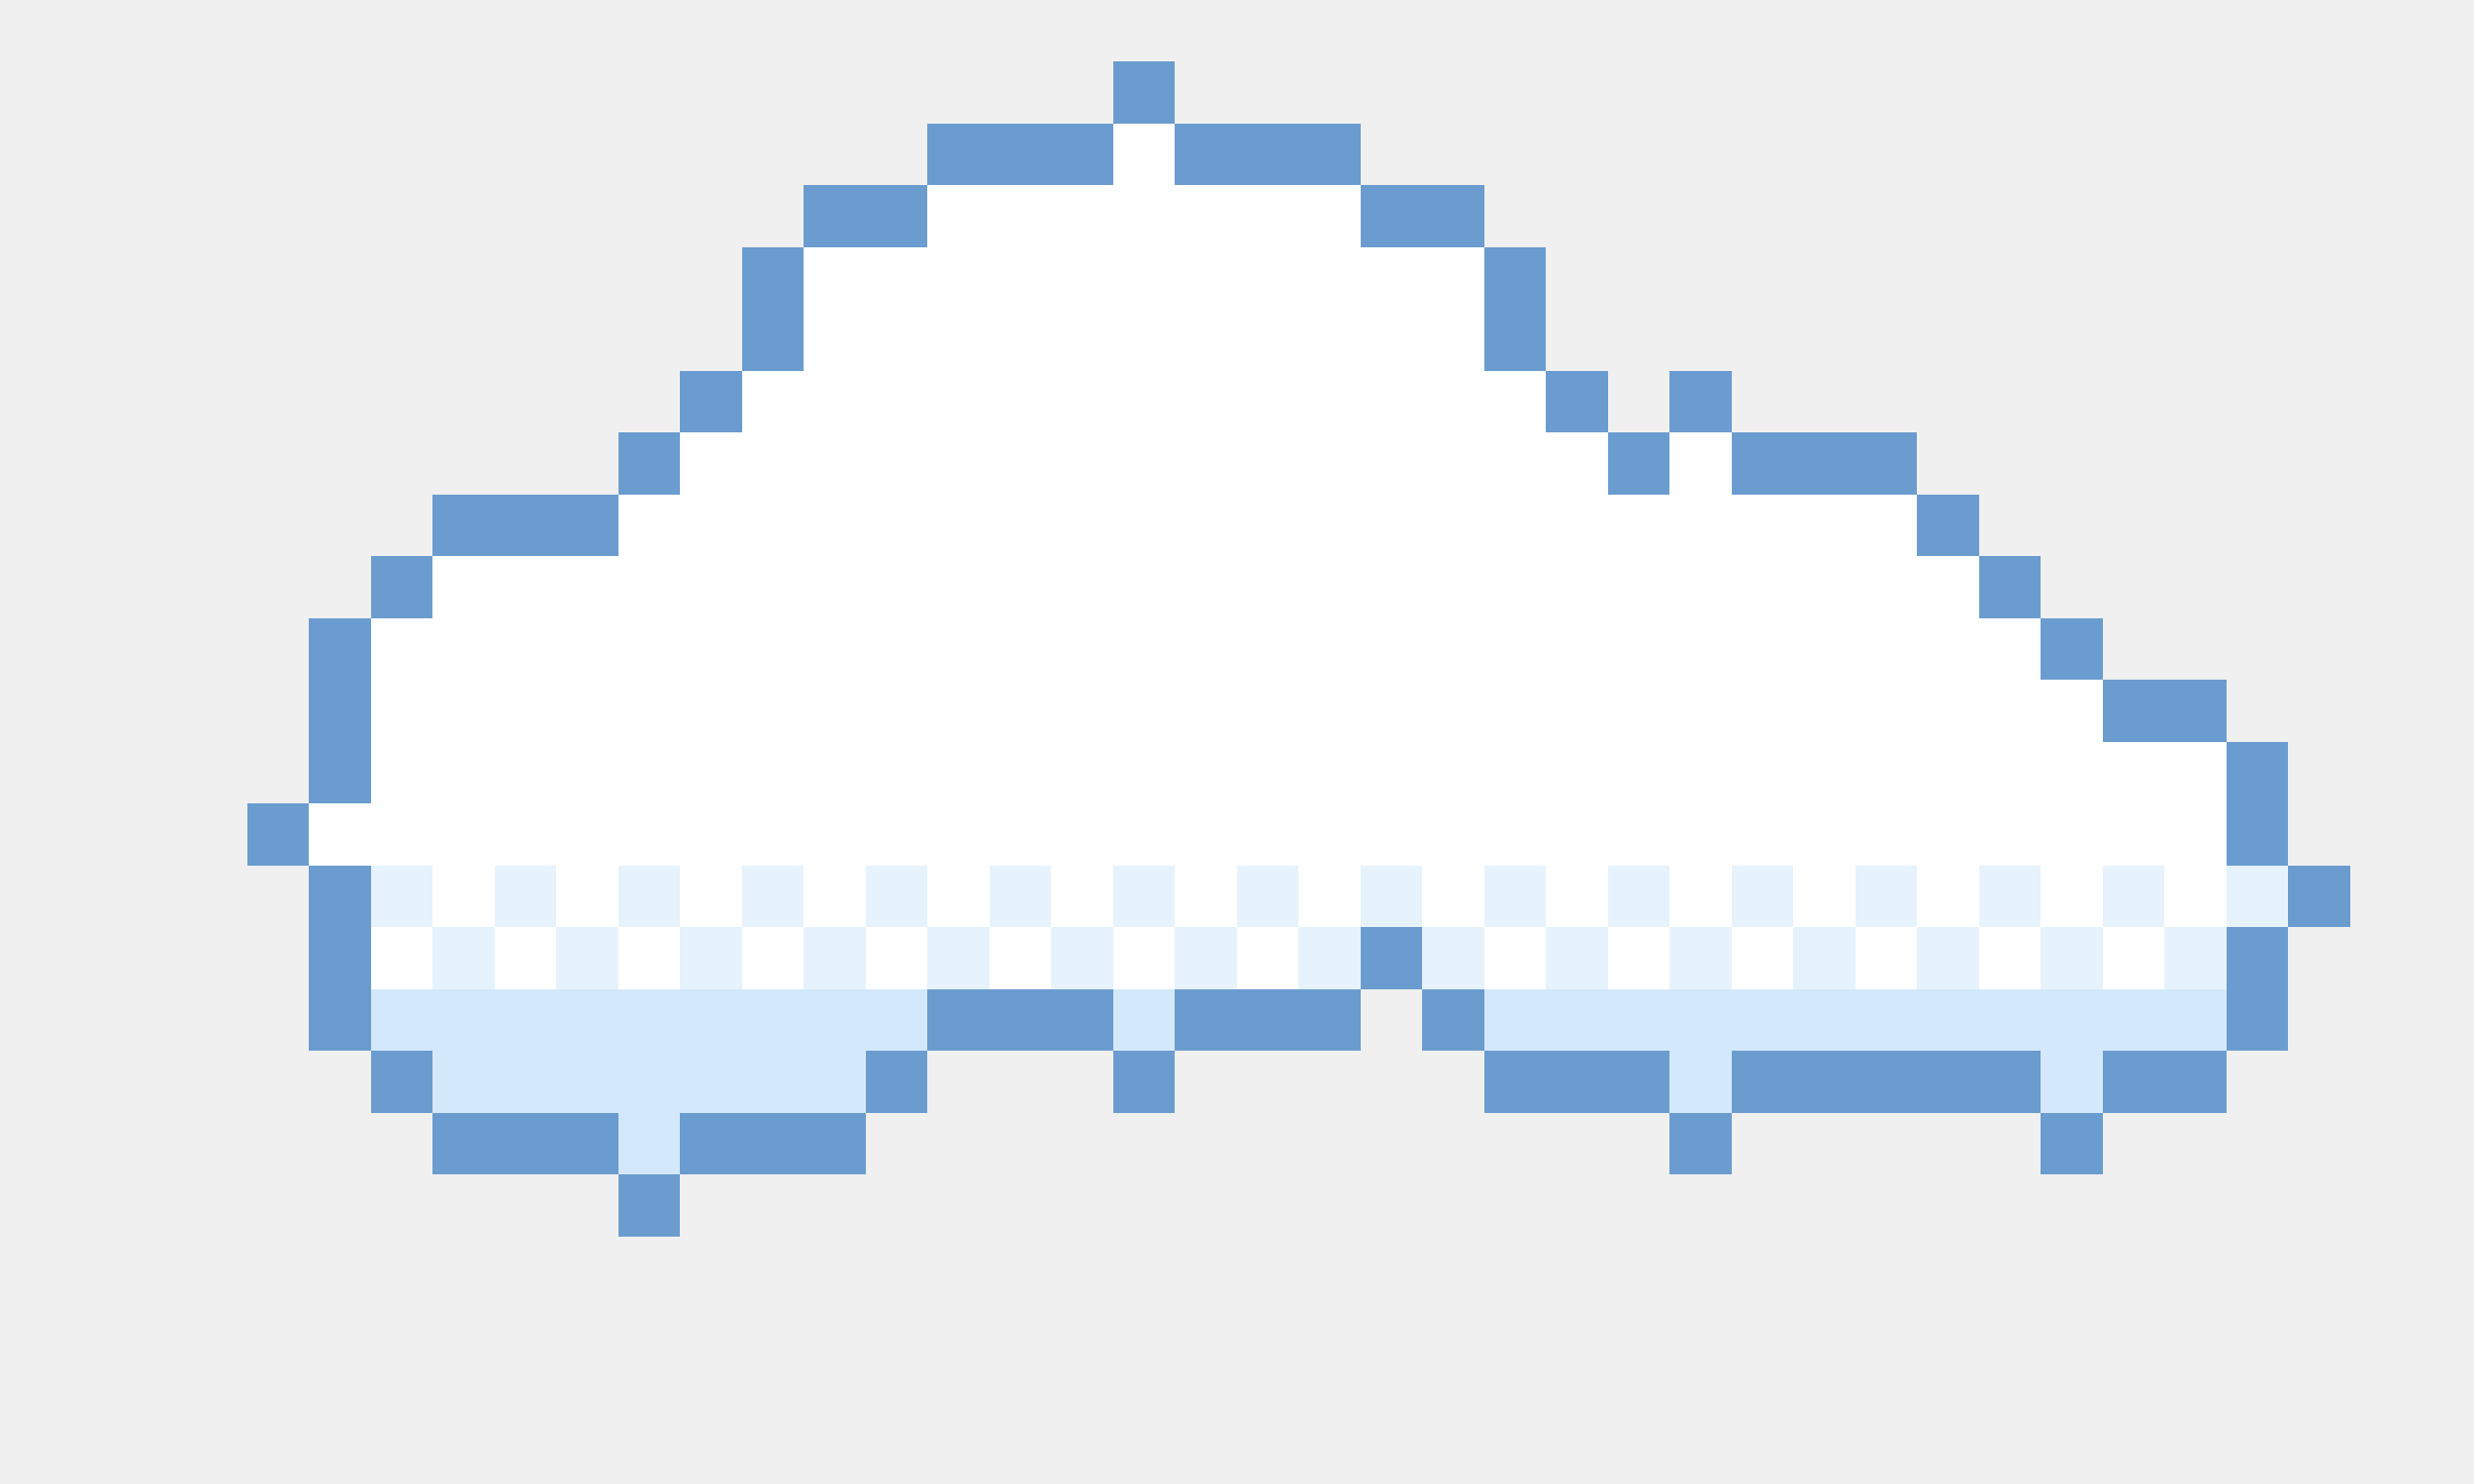
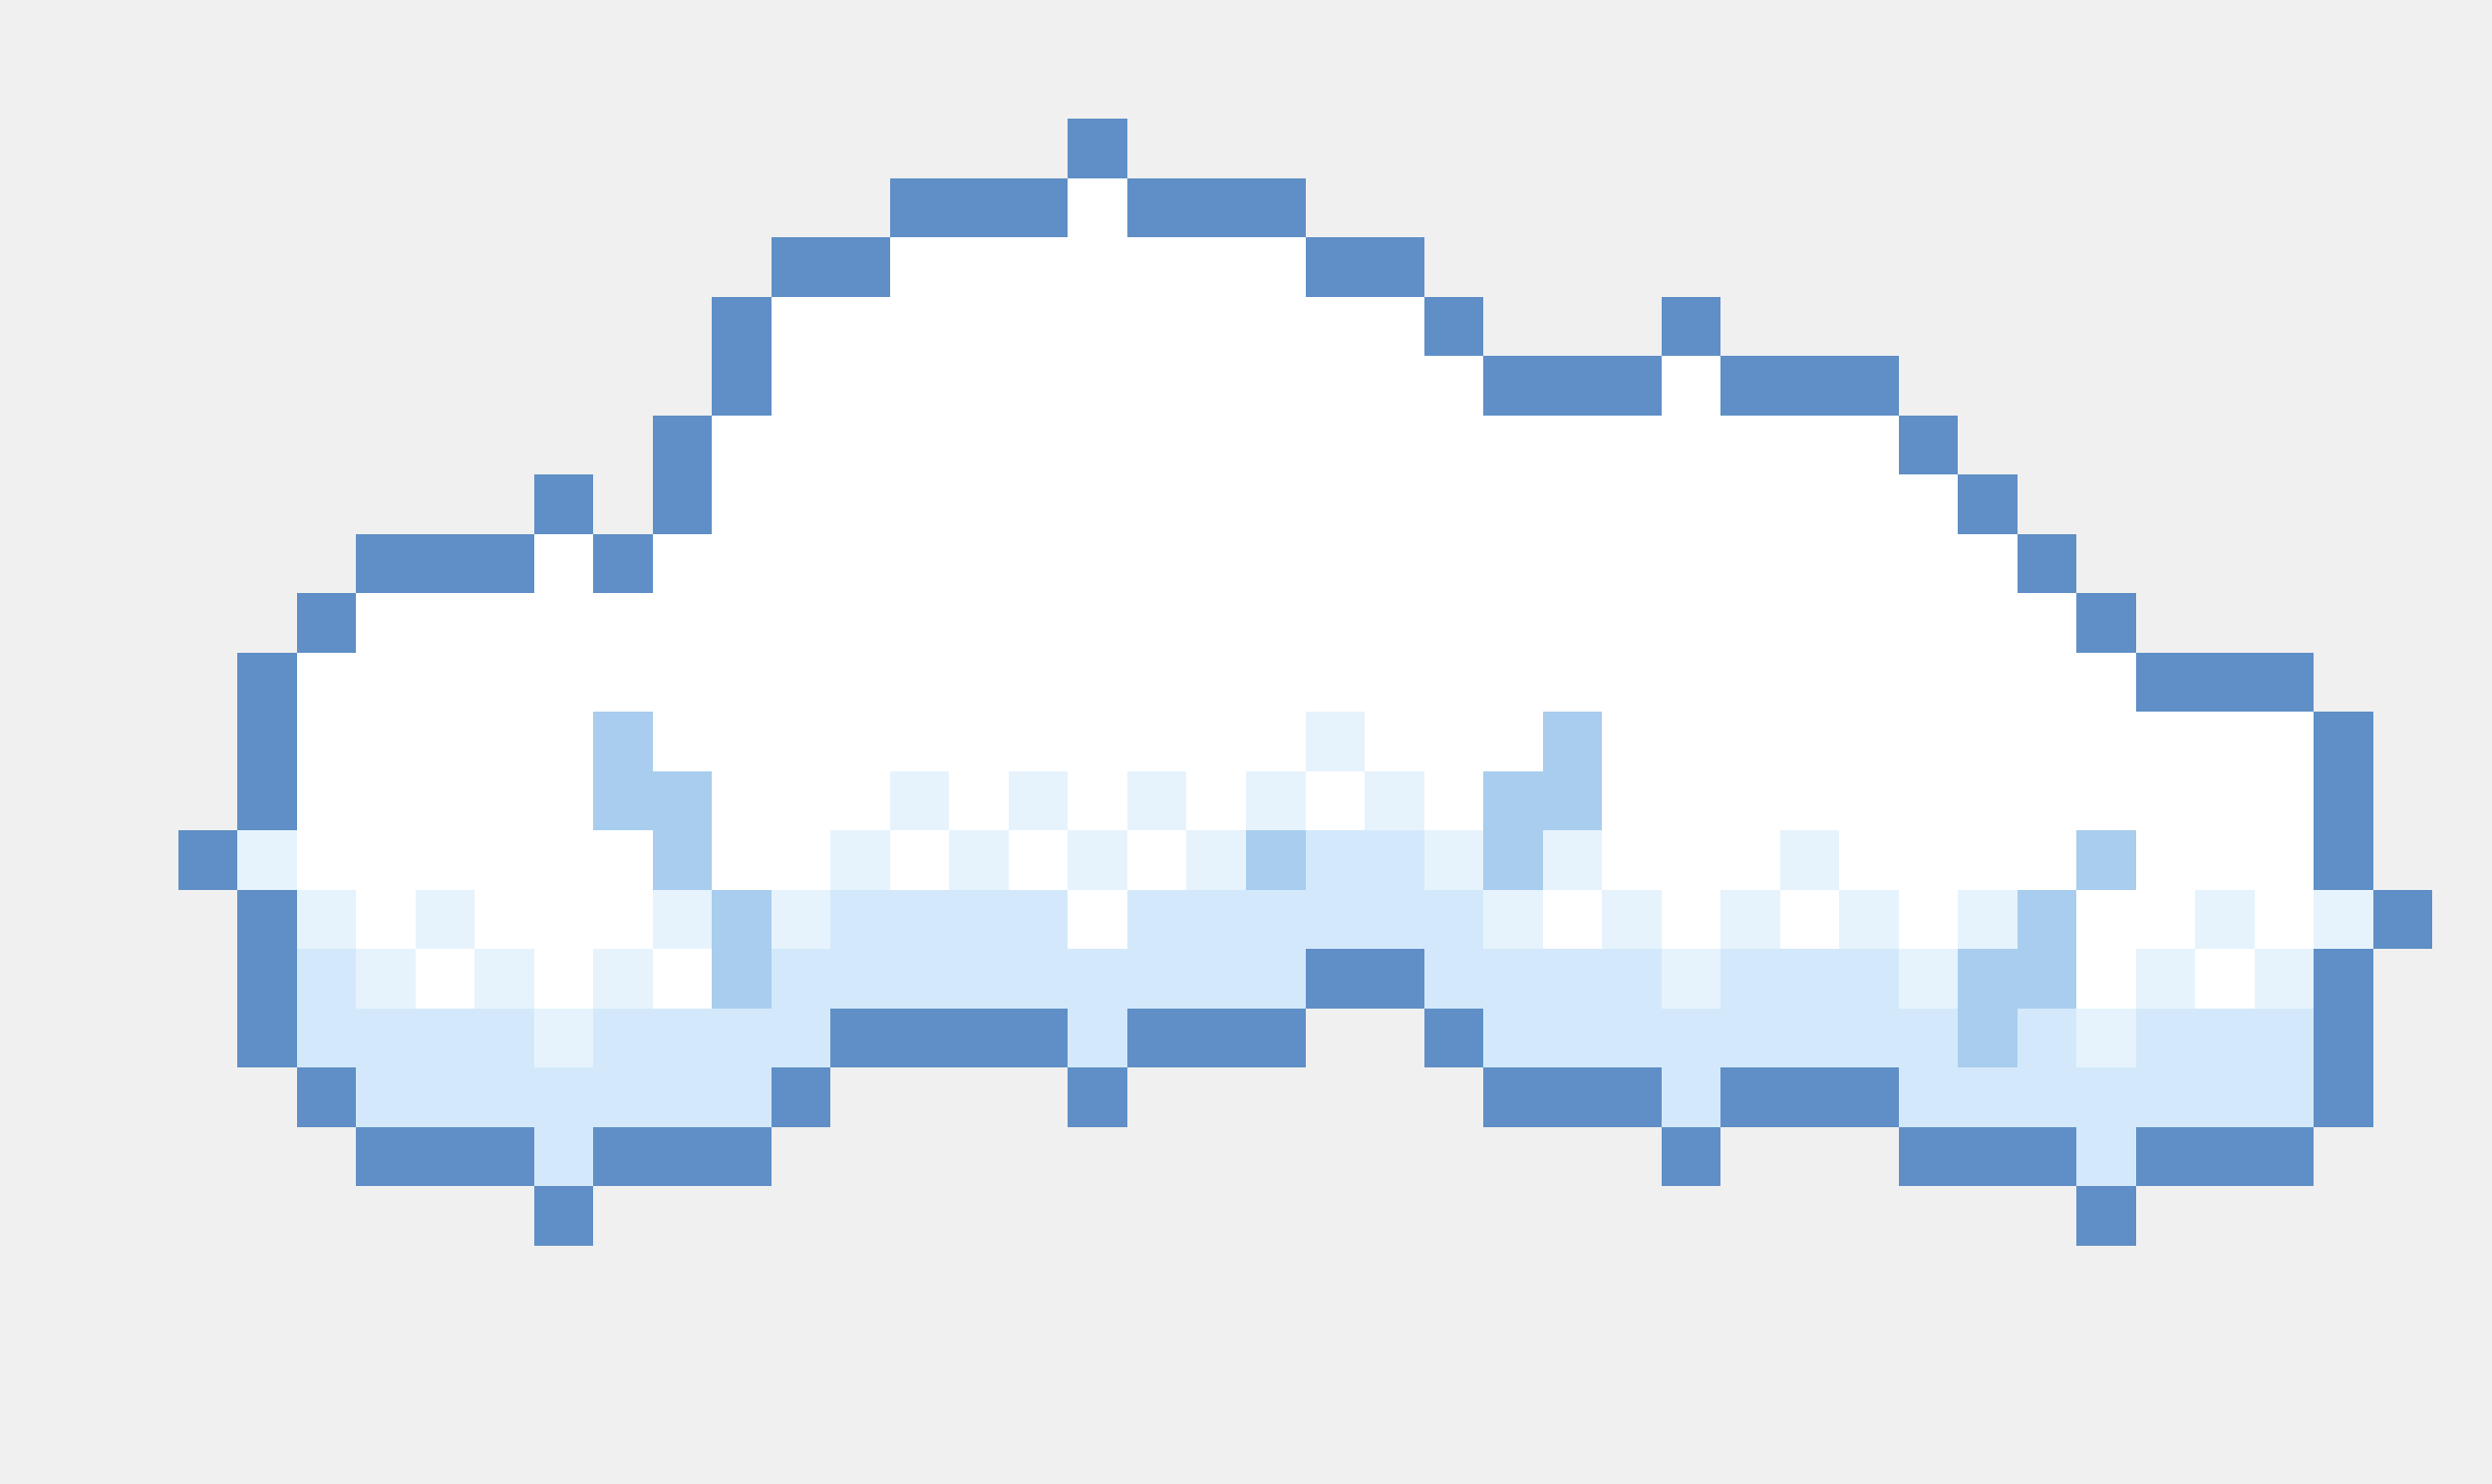
- <svg xmlns="http://www.w3.org/2000/svg" viewBox="0 0 40 24" width="40" height="24" shape-rendering="crispEdges">
-   <rect x="18" y="1" width="1" height="1" fill="#6b9ccf" />
-   <rect x="15" y="2" width="3" height="1" fill="#6b9ccf" />
-   <rect x="18" y="2" width="1" height="1" fill="#ffffff" />
-   <rect x="19" y="2" width="3" height="1" fill="#6b9ccf" />
-   <rect x="13" y="3" width="2" height="1" fill="#6b9ccf" />
-   <rect x="15" y="3" width="7" height="1" fill="#ffffff" />
-   <rect x="22" y="3" width="2" height="1" fill="#6b9ccf" />
-   <rect x="12" y="4" width="1" height="1" fill="#6b9ccf" />
-   <rect x="13" y="4" width="11" height="1" fill="#ffffff" />
-   <rect x="24" y="4" width="1" height="1" fill="#6b9ccf" />
-   <rect x="12" y="5" width="1" height="1" fill="#6b9ccf" />
+ <svg xmlns="http://www.w3.org/2000/svg" viewBox="0 0 42 25" width="42" height="25" shape-rendering="crispEdges">
+   <rect x="18" y="2" width="1" height="1" fill="#5f8fc6" />
+   <rect x="15" y="3" width="3" height="1" fill="#5f8fc6" />
+   <rect x="18" y="3" width="1" height="1" fill="#ffffff" />
+   <rect x="19" y="3" width="3" height="1" fill="#5f8fc6" />
+   <rect x="13" y="4" width="2" height="1" fill="#5f8fc6" />
+   <rect x="15" y="4" width="7" height="1" fill="#ffffff" />
+   <rect x="22" y="4" width="2" height="1" fill="#5f8fc6" />
+   <rect x="12" y="5" width="1" height="1" fill="#5f8fc6" />
  <rect x="13" y="5" width="11" height="1" fill="#ffffff" />
-   <rect x="24" y="5" width="1" height="1" fill="#6b9ccf" />
-   <rect x="11" y="6" width="1" height="1" fill="#6b9ccf" />
-   <rect x="12" y="6" width="13" height="1" fill="#ffffff" />
-   <rect x="25" y="6" width="1" height="1" fill="#6b9ccf" />
-   <rect x="27" y="6" width="1" height="1" fill="#6b9ccf" />
-   <rect x="10" y="7" width="1" height="1" fill="#6b9ccf" />
-   <rect x="11" y="7" width="15" height="1" fill="#ffffff" />
-   <rect x="26" y="7" width="1" height="1" fill="#6b9ccf" />
-   <rect x="27" y="7" width="1" height="1" fill="#ffffff" />
-   <rect x="28" y="7" width="3" height="1" fill="#6b9ccf" />
-   <rect x="7" y="8" width="3" height="1" fill="#6b9ccf" />
-   <rect x="10" y="8" width="21" height="1" fill="#ffffff" />
-   <rect x="31" y="8" width="1" height="1" fill="#6b9ccf" />
-   <rect x="6" y="9" width="1" height="1" fill="#6b9ccf" />
-   <rect x="7" y="9" width="25" height="1" fill="#ffffff" />
-   <rect x="32" y="9" width="1" height="1" fill="#6b9ccf" />
-   <rect x="5" y="10" width="1" height="1" fill="#6b9ccf" />
-   <rect x="6" y="10" width="27" height="1" fill="#ffffff" />
-   <rect x="33" y="10" width="1" height="1" fill="#6b9ccf" />
-   <rect x="5" y="11" width="1" height="1" fill="#6b9ccf" />
-   <rect x="6" y="11" width="28" height="1" fill="#ffffff" />
-   <rect x="34" y="11" width="2" height="1" fill="#6b9ccf" />
-   <rect x="5" y="12" width="1" height="1" fill="#6b9ccf" />
-   <rect x="6" y="12" width="30" height="1" fill="#ffffff" />
-   <rect x="36" y="12" width="1" height="1" fill="#6b9ccf" />
-   <rect x="4" y="13" width="1" height="1" fill="#6b9ccf" />
-   <rect x="5" y="13" width="31" height="1" fill="#ffffff" />
-   <rect x="36" y="13" width="1" height="1" fill="#6b9ccf" />
-   <rect x="5" y="14" width="1" height="1" fill="#6b9ccf" />
-   <rect x="6" y="14" width="1" height="1" fill="#e6f3fd" />
-   <rect x="7" y="14" width="1" height="1" fill="#ffffff" />
-   <rect x="8" y="14" width="1" height="1" fill="#e6f3fd" />
-   <rect x="9" y="14" width="1" height="1" fill="#ffffff" />
-   <rect x="10" y="14" width="1" height="1" fill="#e6f3fd" />
-   <rect x="11" y="14" width="1" height="1" fill="#ffffff" />
-   <rect x="12" y="14" width="1" height="1" fill="#e6f3fd" />
-   <rect x="13" y="14" width="1" height="1" fill="#ffffff" />
+   <rect x="24" y="5" width="1" height="1" fill="#5f8fc6" />
+   <rect x="28" y="5" width="1" height="1" fill="#5f8fc6" />
+   <rect x="12" y="6" width="1" height="1" fill="#5f8fc6" />
+   <rect x="13" y="6" width="12" height="1" fill="#ffffff" />
+   <rect x="25" y="6" width="3" height="1" fill="#5f8fc6" />
+   <rect x="28" y="6" width="1" height="1" fill="#ffffff" />
+   <rect x="29" y="6" width="3" height="1" fill="#5f8fc6" />
+   <rect x="11" y="7" width="1" height="1" fill="#5f8fc6" />
+   <rect x="12" y="7" width="20" height="1" fill="#ffffff" />
+   <rect x="32" y="7" width="1" height="1" fill="#5f8fc6" />
+   <rect x="9" y="8" width="1" height="1" fill="#5f8fc6" />
+   <rect x="11" y="8" width="1" height="1" fill="#5f8fc6" />
+   <rect x="12" y="8" width="21" height="1" fill="#ffffff" />
+   <rect x="33" y="8" width="1" height="1" fill="#5f8fc6" />
+   <rect x="6" y="9" width="3" height="1" fill="#5f8fc6" />
+   <rect x="9" y="9" width="1" height="1" fill="#ffffff" />
+   <rect x="10" y="9" width="1" height="1" fill="#5f8fc6" />
+   <rect x="11" y="9" width="23" height="1" fill="#ffffff" />
+   <rect x="34" y="9" width="1" height="1" fill="#5f8fc6" />
+   <rect x="5" y="10" width="1" height="1" fill="#5f8fc6" />
+   <rect x="6" y="10" width="29" height="1" fill="#ffffff" />
+   <rect x="35" y="10" width="1" height="1" fill="#5f8fc6" />
+   <rect x="4" y="11" width="1" height="1" fill="#5f8fc6" />
+   <rect x="5" y="11" width="31" height="1" fill="#ffffff" />
+   <rect x="36" y="11" width="3" height="1" fill="#5f8fc6" />
+   <rect x="4" y="12" width="1" height="1" fill="#5f8fc6" />
+   <rect x="5" y="12" width="5" height="1" fill="#ffffff" />
+   <rect x="10" y="12" width="1" height="1" fill="#a8cdee" />
+   <rect x="11" y="12" width="11" height="1" fill="#ffffff" />
+   <rect x="22" y="12" width="1" height="1" fill="#e6f3fd" />
+   <rect x="23" y="12" width="3" height="1" fill="#ffffff" />
+   <rect x="26" y="12" width="1" height="1" fill="#a8cdee" />
+   <rect x="27" y="12" width="12" height="1" fill="#ffffff" />
+   <rect x="39" y="12" width="1" height="1" fill="#5f8fc6" />
+   <rect x="4" y="13" width="1" height="1" fill="#5f8fc6" />
+   <rect x="5" y="13" width="5" height="1" fill="#ffffff" />
+   <rect x="10" y="13" width="2" height="1" fill="#a8cdee" />
+   <rect x="12" y="13" width="3" height="1" fill="#ffffff" />
+   <rect x="15" y="13" width="1" height="1" fill="#e6f3fd" />
+   <rect x="16" y="13" width="1" height="1" fill="#ffffff" />
+   <rect x="17" y="13" width="1" height="1" fill="#e6f3fd" />
+   <rect x="18" y="13" width="1" height="1" fill="#ffffff" />
+   <rect x="19" y="13" width="1" height="1" fill="#e6f3fd" />
+   <rect x="20" y="13" width="1" height="1" fill="#ffffff" />
+   <rect x="21" y="13" width="1" height="1" fill="#e6f3fd" />
+   <rect x="22" y="13" width="1" height="1" fill="#ffffff" />
+   <rect x="23" y="13" width="1" height="1" fill="#e6f3fd" />
+   <rect x="24" y="13" width="1" height="1" fill="#ffffff" />
+   <rect x="25" y="13" width="2" height="1" fill="#a8cdee" />
+   <rect x="27" y="13" width="12" height="1" fill="#ffffff" />
+   <rect x="39" y="13" width="1" height="1" fill="#5f8fc6" />
+   <rect x="3" y="14" width="1" height="1" fill="#5f8fc6" />
+   <rect x="4" y="14" width="1" height="1" fill="#e6f3fd" />
+   <rect x="5" y="14" width="6" height="1" fill="#ffffff" />
+   <rect x="11" y="14" width="1" height="1" fill="#a8cdee" />
+   <rect x="12" y="14" width="2" height="1" fill="#ffffff" />
  <rect x="14" y="14" width="1" height="1" fill="#e6f3fd" />
  <rect x="15" y="14" width="1" height="1" fill="#ffffff" />
  <rect x="16" y="14" width="1" height="1" fill="#e6f3fd" />
  <rect x="17" y="14" width="1" height="1" fill="#ffffff" />
  <rect x="18" y="14" width="1" height="1" fill="#e6f3fd" />
  <rect x="19" y="14" width="1" height="1" fill="#ffffff" />
  <rect x="20" y="14" width="1" height="1" fill="#e6f3fd" />
-   <rect x="21" y="14" width="1" height="1" fill="#ffffff" />
-   <rect x="22" y="14" width="1" height="1" fill="#e6f3fd" />
-   <rect x="23" y="14" width="1" height="1" fill="#ffffff" />
+   <rect x="21" y="14" width="1" height="1" fill="#a8cdee" />
+   <rect x="22" y="14" width="2" height="1" fill="#d3e9fb" />
  <rect x="24" y="14" width="1" height="1" fill="#e6f3fd" />
-   <rect x="25" y="14" width="1" height="1" fill="#ffffff" />
+   <rect x="25" y="14" width="1" height="1" fill="#a8cdee" />
  <rect x="26" y="14" width="1" height="1" fill="#e6f3fd" />
-   <rect x="27" y="14" width="1" height="1" fill="#ffffff" />
-   <rect x="28" y="14" width="1" height="1" fill="#e6f3fd" />
-   <rect x="29" y="14" width="1" height="1" fill="#ffffff" />
+   <rect x="27" y="14" width="3" height="1" fill="#ffffff" />
  <rect x="30" y="14" width="1" height="1" fill="#e6f3fd" />
-   <rect x="31" y="14" width="1" height="1" fill="#ffffff" />
-   <rect x="32" y="14" width="1" height="1" fill="#e6f3fd" />
-   <rect x="33" y="14" width="1" height="1" fill="#ffffff" />
-   <rect x="34" y="14" width="1" height="1" fill="#e6f3fd" />
-   <rect x="35" y="14" width="1" height="1" fill="#ffffff" />
-   <rect x="36" y="14" width="1" height="1" fill="#e6f3fd" />
-   <rect x="37" y="14" width="1" height="1" fill="#6b9ccf" />
-   <rect x="5" y="15" width="1" height="1" fill="#6b9ccf" />
+   <rect x="31" y="14" width="4" height="1" fill="#ffffff" />
+   <rect x="35" y="14" width="1" height="1" fill="#a8cdee" />
+   <rect x="36" y="14" width="3" height="1" fill="#ffffff" />
+   <rect x="39" y="14" width="1" height="1" fill="#5f8fc6" />
+   <rect x="4" y="15" width="1" height="1" fill="#5f8fc6" />
+   <rect x="5" y="15" width="1" height="1" fill="#e6f3fd" />
  <rect x="6" y="15" width="1" height="1" fill="#ffffff" />
  <rect x="7" y="15" width="1" height="1" fill="#e6f3fd" />
-   <rect x="8" y="15" width="1" height="1" fill="#ffffff" />
-   <rect x="9" y="15" width="1" height="1" fill="#e6f3fd" />
-   <rect x="10" y="15" width="1" height="1" fill="#ffffff" />
+   <rect x="8" y="15" width="3" height="1" fill="#ffffff" />
  <rect x="11" y="15" width="1" height="1" fill="#e6f3fd" />
-   <rect x="12" y="15" width="1" height="1" fill="#ffffff" />
+   <rect x="12" y="15" width="1" height="1" fill="#a8cdee" />
  <rect x="13" y="15" width="1" height="1" fill="#e6f3fd" />
-   <rect x="14" y="15" width="1" height="1" fill="#ffffff" />
-   <rect x="15" y="15" width="1" height="1" fill="#e6f3fd" />
-   <rect x="16" y="15" width="1" height="1" fill="#ffffff" />
-   <rect x="17" y="15" width="1" height="1" fill="#e6f3fd" />
+   <rect x="14" y="15" width="4" height="1" fill="#d3e9fb" />
  <rect x="18" y="15" width="1" height="1" fill="#ffffff" />
-   <rect x="19" y="15" width="1" height="1" fill="#e6f3fd" />
-   <rect x="20" y="15" width="1" height="1" fill="#ffffff" />
-   <rect x="21" y="15" width="1" height="1" fill="#e6f3fd" />
-   <rect x="22" y="15" width="1" height="1" fill="#6b9ccf" />
-   <rect x="23" y="15" width="1" height="1" fill="#e6f3fd" />
-   <rect x="24" y="15" width="1" height="1" fill="#ffffff" />
+   <rect x="19" y="15" width="6" height="1" fill="#d3e9fb" />
  <rect x="25" y="15" width="1" height="1" fill="#e6f3fd" />
  <rect x="26" y="15" width="1" height="1" fill="#ffffff" />
  <rect x="27" y="15" width="1" height="1" fill="#e6f3fd" />
  <rect x="28" y="15" width="1" height="1" fill="#ffffff" />
  <rect x="29" y="15" width="1" height="1" fill="#e6f3fd" />
  <rect x="30" y="15" width="1" height="1" fill="#ffffff" />
  <rect x="31" y="15" width="1" height="1" fill="#e6f3fd" />
  <rect x="32" y="15" width="1" height="1" fill="#ffffff" />
  <rect x="33" y="15" width="1" height="1" fill="#e6f3fd" />
-   <rect x="34" y="15" width="1" height="1" fill="#ffffff" />
-   <rect x="35" y="15" width="1" height="1" fill="#e6f3fd" />
-   <rect x="36" y="15" width="1" height="1" fill="#6b9ccf" />
-   <rect x="5" y="16" width="1" height="1" fill="#6b9ccf" />
-   <rect x="6" y="16" width="9" height="1" fill="#d3e9fb" />
-   <rect x="15" y="16" width="3" height="1" fill="#6b9ccf" />
-   <rect x="18" y="16" width="1" height="1" fill="#d3e9fb" />
-   <rect x="19" y="16" width="3" height="1" fill="#6b9ccf" />
-   <rect x="23" y="16" width="1" height="1" fill="#6b9ccf" />
-   <rect x="24" y="16" width="12" height="1" fill="#d3e9fb" />
-   <rect x="36" y="16" width="1" height="1" fill="#6b9ccf" />
-   <rect x="6" y="17" width="1" height="1" fill="#6b9ccf" />
-   <rect x="7" y="17" width="7" height="1" fill="#d3e9fb" />
-   <rect x="14" y="17" width="1" height="1" fill="#6b9ccf" />
-   <rect x="18" y="17" width="1" height="1" fill="#6b9ccf" />
-   <rect x="24" y="17" width="3" height="1" fill="#6b9ccf" />
-   <rect x="27" y="17" width="1" height="1" fill="#d3e9fb" />
-   <rect x="28" y="17" width="5" height="1" fill="#6b9ccf" />
-   <rect x="33" y="17" width="1" height="1" fill="#d3e9fb" />
-   <rect x="34" y="17" width="2" height="1" fill="#6b9ccf" />
-   <rect x="7" y="18" width="3" height="1" fill="#6b9ccf" />
-   <rect x="10" y="18" width="1" height="1" fill="#d3e9fb" />
-   <rect x="11" y="18" width="3" height="1" fill="#6b9ccf" />
-   <rect x="27" y="18" width="1" height="1" fill="#6b9ccf" />
-   <rect x="33" y="18" width="1" height="1" fill="#6b9ccf" />
-   <rect x="10" y="19" width="1" height="1" fill="#6b9ccf" />
+   <rect x="34" y="15" width="1" height="1" fill="#a8cdee" />
+   <rect x="35" y="15" width="2" height="1" fill="#ffffff" />
+   <rect x="37" y="15" width="1" height="1" fill="#e6f3fd" />
+   <rect x="38" y="15" width="1" height="1" fill="#ffffff" />
+   <rect x="39" y="15" width="1" height="1" fill="#e6f3fd" />
+   <rect x="40" y="15" width="1" height="1" fill="#5f8fc6" />
+   <rect x="4" y="16" width="1" height="1" fill="#5f8fc6" />
+   <rect x="5" y="16" width="1" height="1" fill="#d3e9fb" />
+   <rect x="6" y="16" width="1" height="1" fill="#e6f3fd" />
+   <rect x="7" y="16" width="1" height="1" fill="#ffffff" />
+   <rect x="8" y="16" width="1" height="1" fill="#e6f3fd" />
+   <rect x="9" y="16" width="1" height="1" fill="#ffffff" />
+   <rect x="10" y="16" width="1" height="1" fill="#e6f3fd" />
+   <rect x="11" y="16" width="1" height="1" fill="#ffffff" />
+   <rect x="12" y="16" width="1" height="1" fill="#a8cdee" />
+   <rect x="13" y="16" width="9" height="1" fill="#d3e9fb" />
+   <rect x="22" y="16" width="2" height="1" fill="#5f8fc6" />
+   <rect x="24" y="16" width="4" height="1" fill="#d3e9fb" />
+   <rect x="28" y="16" width="1" height="1" fill="#e6f3fd" />
+   <rect x="29" y="16" width="3" height="1" fill="#d3e9fb" />
+   <rect x="32" y="16" width="1" height="1" fill="#e6f3fd" />
+   <rect x="33" y="16" width="2" height="1" fill="#a8cdee" />
+   <rect x="35" y="16" width="1" height="1" fill="#ffffff" />
+   <rect x="36" y="16" width="1" height="1" fill="#e6f3fd" />
+   <rect x="37" y="16" width="1" height="1" fill="#ffffff" />
+   <rect x="38" y="16" width="1" height="1" fill="#e6f3fd" />
+   <rect x="39" y="16" width="1" height="1" fill="#5f8fc6" />
+   <rect x="4" y="17" width="1" height="1" fill="#5f8fc6" />
+   <rect x="5" y="17" width="4" height="1" fill="#d3e9fb" />
+   <rect x="9" y="17" width="1" height="1" fill="#e6f3fd" />
+   <rect x="10" y="17" width="4" height="1" fill="#d3e9fb" />
+   <rect x="14" y="17" width="4" height="1" fill="#5f8fc6" />
+   <rect x="18" y="17" width="1" height="1" fill="#d3e9fb" />
+   <rect x="19" y="17" width="3" height="1" fill="#5f8fc6" />
+   <rect x="24" y="17" width="1" height="1" fill="#5f8fc6" />
+   <rect x="25" y="17" width="8" height="1" fill="#d3e9fb" />
+   <rect x="33" y="17" width="1" height="1" fill="#a8cdee" />
+   <rect x="34" y="17" width="1" height="1" fill="#d3e9fb" />
+   <rect x="35" y="17" width="1" height="1" fill="#e6f3fd" />
+   <rect x="36" y="17" width="3" height="1" fill="#d3e9fb" />
+   <rect x="39" y="17" width="1" height="1" fill="#5f8fc6" />
+   <rect x="5" y="18" width="1" height="1" fill="#5f8fc6" />
+   <rect x="6" y="18" width="7" height="1" fill="#d3e9fb" />
+   <rect x="13" y="18" width="1" height="1" fill="#5f8fc6" />
+   <rect x="18" y="18" width="1" height="1" fill="#5f8fc6" />
+   <rect x="25" y="18" width="3" height="1" fill="#5f8fc6" />
+   <rect x="28" y="18" width="1" height="1" fill="#d3e9fb" />
+   <rect x="29" y="18" width="3" height="1" fill="#5f8fc6" />
+   <rect x="32" y="18" width="7" height="1" fill="#d3e9fb" />
+   <rect x="39" y="18" width="1" height="1" fill="#5f8fc6" />
+   <rect x="6" y="19" width="3" height="1" fill="#5f8fc6" />
+   <rect x="9" y="19" width="1" height="1" fill="#d3e9fb" />
+   <rect x="10" y="19" width="3" height="1" fill="#5f8fc6" />
+   <rect x="28" y="19" width="1" height="1" fill="#5f8fc6" />
+   <rect x="32" y="19" width="3" height="1" fill="#5f8fc6" />
+   <rect x="35" y="19" width="1" height="1" fill="#d3e9fb" />
+   <rect x="36" y="19" width="3" height="1" fill="#5f8fc6" />
+   <rect x="9" y="20" width="1" height="1" fill="#5f8fc6" />
+   <rect x="35" y="20" width="1" height="1" fill="#5f8fc6" />
</svg>
